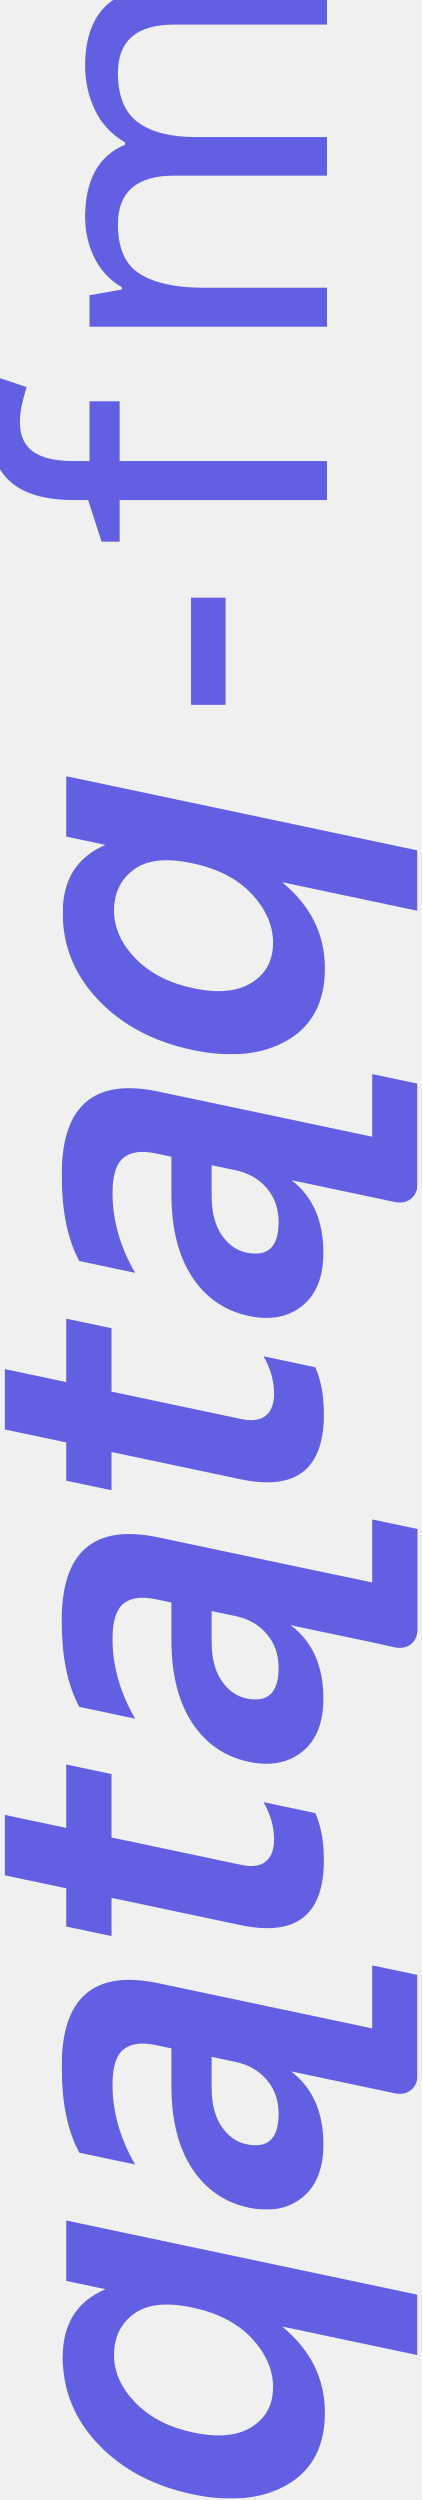
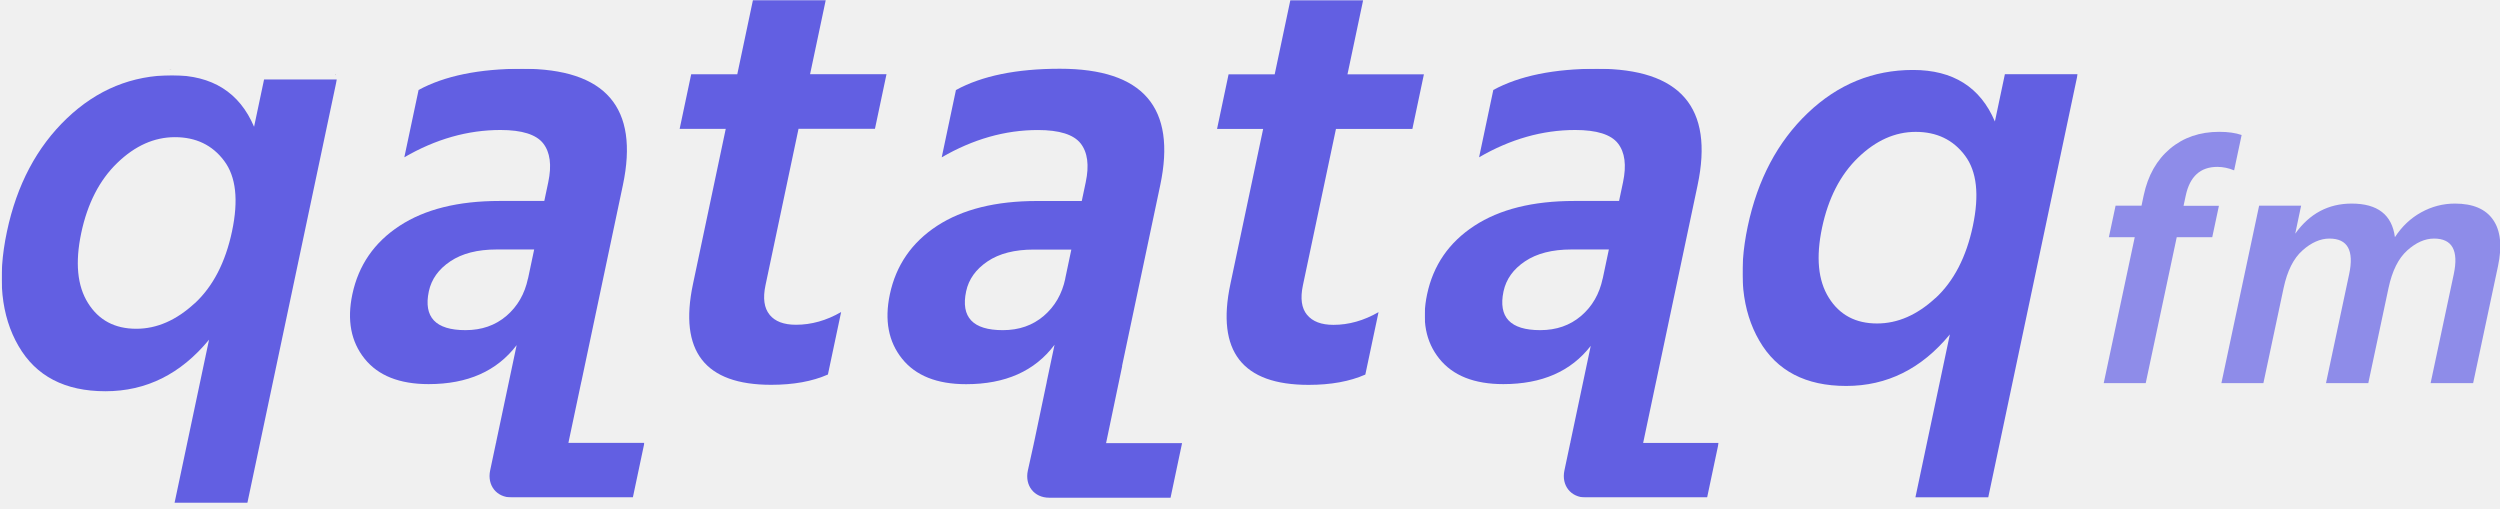
- <svg xmlns="http://www.w3.org/2000/svg" xmlns:xlink="http://www.w3.org/1999/xlink" width="80px" height="474px" viewBox="0 0 80 474" version="1.1">
+ <svg xmlns="http://www.w3.org/2000/svg" xmlns:xlink="http://www.w3.org/1999/xlink" width="403" height="82" viewBox="0 0 403 82">
  <defs>
-     <polygon id="path-1" points="0.418 67.5 46.655 67.5 46.655 0.043 0.418 0.043 0.418 67.5" />
-     <polygon id="path-3" points="52.726 79.071 -1.76319781e-13 79.071 -1.76319781e-13 0.831 326.831 0.831 326.831 79.071 52.726 79.071 52.726 11.805 -4.73052123e-05 11.805 -4.73052123e-05 79.072 52.726 79.072" />
-     <polygon id="path-5" points="0.264 67.5 52.99 67.5 52.99 0.234 0.264 0.234 0.264 67.5" />
-     <polygon id="path-7" points="0.264 67.5 52.99 67.5 52.99 0.234 0.264 0.234 0.264 67.5" />
-     <polygon id="path-9" points="0.048 67.5 46.358 67.5 46.358 0.043 0.048 0.043 0.048 67.5" />
+     <path id="a" d="M.428 69.167H47.81V.044H.428v69.123z" />
+     <path id="c" d="M54.03 81.024H0V.852h413.022v80.172H54.032V12.096H0v68.928h54.03z" />
+     <path id="e" d="M.27 69.167h54.033V.24H.27v68.927z" />
+     <path id="g" d="M.27 69.167h54.033V.24H.27v68.927z" />
+     <path id="i" d="M.144 69.167H47.6V.044H.143v69.123z" />
  </defs>
-   <g id="Page-1" stroke="none" stroke-width="1" fill="none" fill-rule="evenodd">
-     <g id="Desktop-HD-Copy" transform="translate(-49, -280)">
-       <g id="Group-9" transform="translate(29, 270)">
-         <g id="qatataq" transform="translate(57.5, 242) rotate(-90) translate(-57.5, -242) translate(-184.5, 184.5)">
-           <g id="a" transform="translate(223.7007, 31.65532)">
-             <mask id="mask-2" fill="white">
-               <use xlink:href="#path-1" />
-             </mask>
-             <g id="Clip-2" />
-             <path d="M23.322,58.912 C23.347,58.831 23.376,58.752 23.353,58.912 L23.322,58.912 Z M28.408,33.056 C27.897,35.474 26.768,37.43 25.021,38.925 C23.274,40.419 21.13,41.166 18.586,41.166 C13.877,41.166 11.954,39.131 12.814,35.06 C13.217,33.152 14.345,31.577 16.197,30.337 C18.048,29.097 20.468,28.476 23.461,28.476 L29.376,28.476 L28.408,33.056 Z M36.812,49.277 L43.286,18.632 L43.342,18.362 C45.922,6.148 40.661,0.043 27.559,0.043 C20.75,0.043 15.3,1.155 11.206,3.383 L8.969,13.973 C13.898,11.111 18.939,9.68 24.09,9.68 C27.461,9.68 29.7,10.38 30.805,11.778 C31.906,13.178 32.176,15.213 31.613,17.886 L30.988,20.842 L23.928,20.842 C17.441,20.842 12.203,22.148 8.217,24.755 C4.231,27.363 1.756,30.956 0.788,35.536 C-0.072,39.607 0.567,42.978 2.705,45.649 C4.844,48.322 8.203,49.657 12.783,49.657 C18.856,49.657 23.432,47.646 26.533,43.638 L23.307,58.912 L22.391,63.248 C21.895,65.597 23.398,67.5 25.744,67.5 L44.84,67.5 L46.655,58.912 L34.777,58.912 L36.812,49.277 Z" id="Fill-1" fill="#625FE2" mask="url(#mask-2)" />
-           </g>
-           <path d="M167.578,64.711 C167.067,67.129 165.939,69.085 164.192,70.579 C162.444,72.074 160.3,72.822 157.754,72.822 C153.047,72.822 151.124,70.786 151.984,66.715 C152.387,64.807 153.516,63.232 155.367,61.992 C157.218,60.751 159.638,60.13 162.631,60.13 L168.546,60.13 L167.578,64.711 Z M176.51,78.429 L182.512,50.017 C185.092,37.803 179.831,31.698 166.729,31.698 C159.92,31.698 154.47,32.81 150.376,35.038 L148.139,45.628 C153.068,42.766 158.109,41.335 163.26,41.335 C166.631,41.335 168.87,42.035 169.975,43.433 C171.076,44.833 171.346,46.868 170.783,49.541 L170.158,52.497 L163.098,52.497 C156.611,52.497 151.373,53.803 147.387,56.41 C143.401,59.02 140.925,62.613 139.959,67.193 C139.098,71.262 139.737,74.633 141.875,77.304 C144.014,79.977 147.373,81.312 151.954,81.312 C158.123,81.312 162.757,79.246 165.86,75.112 L164.629,80.932 L164.637,80.932 L162.612,90.567 L161.652,94.903 C161.156,97.252 162.656,99.155 165.005,99.155 L184.101,99.155 L185.914,90.567 L173.973,90.567 L176.51,78.429 Z" id="a" fill="#625FE2" />
-           <g id="q" transform="translate(0, 20.08389)">
-             <mask id="mask-4" fill="white">
-               <use xlink:href="#path-3" />
-             </mask>
-             <g id="Clip-9" />
-             <path d="M30.358,47.68 C27.471,50.351 24.406,51.688 21.163,51.688 C17.792,51.688 15.262,50.338 13.576,47.632 C11.889,44.93 11.536,41.256 12.517,36.612 C13.497,31.97 15.385,28.296 18.183,25.592 C20.981,22.888 24.001,21.537 27.245,21.537 C30.552,21.537 33.138,22.777 34.997,25.259 C36.86,27.739 37.273,31.428 36.239,36.327 C35.204,41.225 33.243,45.009 30.358,47.68 L30.358,47.68 Z M39.705,19.915 C37.412,14.509 33.117,11.805 26.821,11.805 C20.524,11.805 15.005,14.063 10.267,18.578 C5.529,23.097 2.38,29.044 0.821,36.421 C-0.71,43.673 -0.1,49.669 2.651,54.407 C5.403,59.148 9.958,61.516 16.32,61.516 C22.744,61.516 28.18,58.812 32.631,53.406 L27.21,79.072 L38.658,79.072 L52.726,12.472 L41.276,12.472 L39.705,19.915 Z" id="Fill-8" fill="#221F20" mask="url(#mask-4)" />
-           </g>
-           <path d="M121.06,70.388 C120.199,69.339 119.985,67.798 120.415,65.761 L125.615,41.145 L137.637,41.145 L139.451,32.557 L127.429,32.557 L129.888,20.916 L118.439,20.916 L115.98,32.557 L108.729,32.557 L106.914,41.145 L114.165,41.145 L109.007,65.57 C106.775,76.129 110.875,81.408 121.308,81.408 C124.805,81.408 127.78,80.87 130.237,79.786 L132.314,69.96 C129.994,71.294 127.628,71.962 125.211,71.962 C123.302,71.962 121.92,71.437 121.06,70.388" id="t" fill="#625FE2" />
-           <path d="M205.592,70.388 C204.73,69.339 204.518,67.798 204.948,65.761 L210.147,41.145 L222.169,41.145 L223.982,32.557 L211.961,32.557 L214.42,20.916 L202.971,20.916 L200.512,32.557 L193.259,32.557 L191.447,41.145 L198.698,41.145 L193.539,65.57 C191.308,76.129 195.408,81.408 205.841,81.408 C209.337,81.408 212.312,80.87 214.767,79.786 L216.844,69.96 C214.526,71.294 212.158,71.962 209.744,71.962 C207.835,71.962 206.45,71.437 205.592,70.388" id="t" fill="#625FE2" />
-           <g id="q" transform="translate(273.8406, 31.65532)">
-             <mask id="mask-6" fill="white">
-               <use xlink:href="#path-5" />
-             </mask>
-             <g id="Clip-16" />
-             <path d="M30.621,36.109 C27.734,38.78 24.672,40.116 21.428,40.116 C18.055,40.116 15.525,38.766 13.84,36.061 C12.152,33.359 11.801,29.685 12.781,25.041 C13.763,20.399 15.651,16.725 18.449,14.021 C21.245,11.317 24.267,9.965 27.511,9.965 C30.818,9.965 33.402,11.205 35.263,13.687 C37.124,16.167 37.537,19.857 36.503,24.755 C35.467,29.654 33.508,33.438 30.621,36.109 L30.621,36.109 Z M41.54,0.901 L39.968,8.343 C37.677,2.937 33.383,0.234 27.084,0.234 C20.788,0.234 15.269,2.492 10.532,7.007 C5.794,11.525 2.643,17.473 1.085,24.85 C-0.446,32.101 0.163,38.097 2.917,42.836 C5.667,47.576 10.224,49.944 16.584,49.944 C23.008,49.944 28.444,47.241 32.895,41.835 L27.472,67.5 L38.923,67.5 L52.991,0.901 L41.54,0.901 Z" id="Fill-15" fill="#625FE2" mask="url(#mask-6)" />
-           </g>
-           <g id="q" transform="translate(0, 31.65532)">
-             <mask id="mask-8" fill="white">
-               <use xlink:href="#path-7" />
-             </mask>
-             <g id="Clip-16" />
-             <path d="M30.621,36.109 C27.734,38.78 24.672,40.116 21.428,40.116 C18.055,40.116 15.525,38.766 13.84,36.061 C12.152,33.359 11.801,29.685 12.781,25.041 C13.763,20.399 15.651,16.725 18.449,14.021 C21.245,11.317 24.267,9.965 27.511,9.965 C30.818,9.965 33.402,11.205 35.263,13.687 C37.124,16.167 37.537,19.857 36.503,24.755 C35.467,29.654 33.508,33.438 30.621,36.109 L30.621,36.109 Z M41.54,0.901 L39.968,8.343 C37.677,2.937 33.383,0.234 27.084,0.234 C20.788,0.234 15.269,2.492 10.532,7.007 C5.794,11.525 2.643,17.473 1.085,24.85 C-0.446,32.101 0.163,38.097 2.917,42.836 C5.667,47.576 10.224,49.944 16.584,49.944 C23.008,49.944 28.444,47.241 32.895,41.835 L27.472,67.5 L38.923,67.5 L52.991,0.901 L41.54,0.901 Z" id="Fill-15" fill="#625FE2" mask="url(#mask-8)" />
-           </g>
-           <g id="a" transform="translate(55.00908, 31.65532)">
-             <mask id="mask-10" fill="white">
-               <use xlink:href="#path-9" />
-             </mask>
-             <g id="Clip-19" />
-             <path d="M23.025,58.912 C23.05,58.831 23.079,58.752 23.056,58.912 L23.025,58.912 Z M28.039,33.056 C27.528,35.474 26.398,37.43 24.653,38.925 C22.906,40.419 20.759,41.166 18.216,41.166 C13.508,41.166 11.586,39.131 12.446,35.06 C12.849,33.152 13.975,31.577 15.828,30.337 C17.68,29.097 20.1,28.476 23.091,28.476 L29.005,28.476 L28.039,33.056 Z M36.442,49.277 L36.443,49.277 L42.973,18.362 C45.553,6.148 40.291,0.043 27.189,0.043 C20.381,0.043 14.932,1.155 10.836,3.383 L8.598,13.973 C13.528,11.111 18.571,9.68 23.721,9.68 C27.092,9.68 29.329,10.38 30.434,11.778 C31.536,13.178 31.807,15.213 31.242,17.886 L30.618,20.842 L23.558,20.842 C17.07,20.842 11.833,22.148 7.848,24.755 C3.862,27.363 1.386,30.956 0.418,35.536 C-0.442,39.607 0.198,42.978 2.337,45.649 C4.475,48.322 7.835,49.657 12.415,49.657 C18.547,49.657 23.16,47.611 26.261,43.524 L23.01,58.912 L22.094,63.248 C21.598,65.597 23.1,67.5 25.447,67.5 L44.543,67.5 L46.358,58.912 L34.405,58.912 L36.442,49.277 Z" id="Fill-18" fill="#625FE2" mask="url(#mask-10)" />
-           </g>
-           <text id="-fm" font-family="HindMadurai-SemiBold, Hind Madurai" font-size="84" font-weight="500" letter-spacing="5.985" fill="#625FE2">
-             <tspan x="337" y="82">-fm</tspan>
-           </text>
-         </g>
-       </g>
+   <g fill="none" fill-rule="evenodd">
+     <g transform="translate(229.238 11.037)">
+       <mask id="b" fill="#fff">
+         <use xlink:href="#a" />
+       </mask>
+       <path d="M23.9 60.367c.025-.083.055-.164.03 0h-.03zm5.21-26.495c-.523 2.478-1.68 4.482-3.47 6.014-1.79 1.53-3.987 2.296-6.594 2.296-4.826 0-6.796-2.085-5.915-6.257.42-1.954 1.57-3.57 3.47-4.84 1.9-1.27 4.38-1.906 7.45-1.906h6.06l-.99 4.69zm8.613 16.622l6.634-31.402.057-.276C47.06 6.3 41.668.044 28.24.044c-6.977 0-12.56 1.14-16.757 3.422L9.19 14.318c5.052-2.933 10.218-4.4 15.496-4.4 3.455 0 5.75.718 6.88 2.15 1.13 1.436 1.406 3.52.83 6.26l-.64 3.03H24.52c-6.648 0-12.015 1.337-16.1 4.01C4.335 28.038 1.8 31.72.808 36.412-.074 40.585.58 44.04 2.772 46.777c2.192 2.74 5.634 4.106 10.328 4.106 6.223 0 10.912-2.06 14.09-6.168l-3.306 15.652-.94 4.442c-.507 2.4 1.033 4.35 3.438 4.35H45.95l1.86-8.8H35.638l2.085-9.88z" fill="#625FE2" mask="url(#b)" />
    </g>
+     <path d="M166.638 71.404c.048-.336-.073.35 0 0" fill="#221F20" />
+     <path d="M171.726 44.91c-.524 2.477-1.68 4.48-3.47 6.013-1.79 1.53-3.988 2.298-6.597 2.298-4.83 0-6.8-2.08-5.92-6.25.41-1.95 1.57-3.57 3.46-4.84s4.37-1.9 7.44-1.9h6.06l-.99 4.7zm9.154 14.056l6.15-29.113c2.644-12.516-2.747-18.772-16.174-18.772-6.977 0-12.562 1.14-16.758 3.43l-2.292 10.85c5.05-2.93 10.217-4.4 15.495-4.4 3.46 0 5.75.72 6.89 2.15 1.13 1.44 1.41 3.52.83 6.26l-.64 3.03h-7.23c-6.65 0-12.01 1.34-16.1 4.01-4.08 2.67-6.62 6.36-7.61 11.05-.88 4.17-.22 7.63 1.97 10.36 2.198 2.74 5.64 4.11 10.33 4.11 6.32 0 11.07-2.11 14.25-6.35l-1.26 5.97h.01l-2.074 9.88-.982 4.44c-.51 2.41 1.03 4.36 3.438 4.36h19.57l1.856-8.8H178.3l2.6-12.44z" fill="#625FE2" />
+     <g transform="translate(0 -.82)">
+       <mask id="d" fill="#fff">
+         <use xlink:href="#c" />
+       </mask>
+       <path d="M31.11 48.858c-2.96 2.737-6.1 4.106-9.423 4.106-3.455 0-6.048-1.383-7.775-4.156-1.73-2.768-2.09-6.533-1.085-11.292 1.004-4.756 2.94-8.52 5.806-11.292 2.868-2.77 5.962-4.156 9.286-4.156 3.39 0 6.04 1.27 7.94 3.814 1.91 2.542 2.33 6.322 1.27 11.342-1.06 5.02-3.07 8.897-6.03 11.634zm9.578-28.452c-2.35-5.54-6.75-8.31-13.203-8.31-6.453 0-12.108 2.315-16.964 6.94-4.85 4.63-8.08 10.727-9.67 18.286-1.57 7.43-.94 13.575 1.88 18.43 2.82 4.858 7.49 7.285 14.01 7.285 6.58 0 12.16-2.77 16.72-8.31l-5.55 26.3h11.73l14.4-68.247H42.3l-1.61 7.626z" fill="#221F20" mask="url(#d)" />
+     </g>
+     <path d="M124.056 50.726c-.88-1.075-1.1-2.654-.66-4.74l5.328-25.225h12.32l1.86-8.8h-12.32l2.52-11.92H121.37l-2.52 11.93h-7.43l-1.86 8.8h7.43l-5.285 25.03c-2.285 10.82 1.915 16.23 12.605 16.23 3.59 0 6.64-.55 9.15-1.66l2.13-10.07c-2.37 1.37-4.8 2.05-7.28 2.05-1.95 0-3.37-.53-4.25-1.61m86.627 0c-.88-1.07-1.1-2.65-.66-4.74l5.33-25.22h12.32l1.857-8.8h-12.32l2.52-11.93H208l-2.52 11.93h-7.433l-1.857 8.8h7.43l-5.287 25.03c-2.283 10.82 1.92 16.23 12.61 16.23 3.583 0 6.63-.55 9.148-1.66l2.13-10.065c-2.37 1.365-4.8 2.05-7.27 2.05-1.96 0-3.37-.54-4.25-1.614" fill="#625FE2" />
+     <g transform="translate(280.62 11.037)">
+       <mask id="f" fill="#fff">
+         <use xlink:href="#e" />
+       </mask>
+       <path d="M31.38 37c-2.96 2.737-6.097 4.107-9.42 4.107-3.458 0-6.05-1.383-7.778-4.156-1.73-2.76-2.09-6.53-1.085-11.29 1.006-4.75 2.94-8.52 5.808-11.29 2.866-2.77 5.963-4.15 9.287-4.15 3.39 0 6.037 1.27 7.944 3.82 1.907 2.54 2.33 6.32 1.27 11.34s-3.07 8.9-6.027 11.64zM42.567.923l-1.61 7.626C38.61 3.01 34.207.24 27.755.24S15.647 2.553 10.793 7.18c-4.855 4.63-8.084 10.724-9.68 18.283-1.57 7.43-.946 13.575 1.876 18.43 2.81 4.858 7.48 7.285 14 7.285 6.58 0 12.15-2.77 16.71-8.31l-5.56 26.3h11.74L54.3.922H42.567z" fill="#625FE2" mask="url(#f)" />
+     </g>
+     <g transform="translate(0 11.89)">
+       <mask id="h" fill="#fff">
+         <use xlink:href="#g" />
+       </mask>
+       <path d="M31.38 37c-2.96 2.737-6.097 4.107-9.42 4.107-3.458 0-6.05-1.383-7.778-4.156-1.73-2.76-2.09-6.53-1.085-11.29 1.006-4.75 2.94-8.52 5.808-11.29 2.866-2.77 5.963-4.15 9.287-4.15 3.39 0 6.037 1.27 7.944 3.82 1.907 2.54 2.33 6.32 1.27 11.34s-3.07 8.9-6.027 11.64zM42.567.923l-1.61 7.626C38.61 3.01 34.207.24 27.755.24S15.647 2.553 10.793 7.18c-4.855 4.63-8.084 10.724-9.68 18.283-1.57 7.43-.946 13.575 1.876 18.43 2.81 4.858 7.48 7.285 14 7.285 6.58 0 12.15-2.77 16.71-8.31l-5.56 26.3h11.74L54.3.922H42.567z" fill="#625FE2" mask="url(#h)" />
+     </g>
+     <g transform="translate(56.277 11.037)">
+       <mask id="j" fill="#fff">
+         <use xlink:href="#i" />
+       </mask>
+       <path d="M23.69 60.367c.025-.083.055-.164.03 0h-.03zm5.138-26.495c-.524 2.478-1.682 4.482-3.47 6.014-1.79 1.53-3.99 2.296-6.597 2.296-4.82 0-6.79-2.085-5.91-6.257.42-1.954 1.57-3.57 3.47-4.84 1.9-1.27 4.38-1.906 7.45-1.906h6.06l-.99 4.69zm8.61 16.622h.002l6.69-31.678C46.776 6.3 41.383.044 27.957.044c-6.976 0-12.56 1.14-16.758 3.422L8.9 14.318c5.05-2.933 10.218-4.4 15.497-4.4 3.454 0 5.747.718 6.88 2.15 1.127 1.436 1.406 3.52.827 6.26l-.64 3.03H24.23c-6.647 0-12.014 1.337-16.097 4.01C4.05 28.038 1.513 31.72.52 36.413c-.88 4.172-.223 7.627 1.97 10.364 2.19 2.74 5.633 4.106 10.326 4.106 6.285 0 11.012-2.097 14.19-6.284l-3.332 15.76-.94 4.44c-.507 2.4 1.033 4.35 3.438 4.35H45.74l1.86-8.8H35.35l2.088-9.88z" fill="#625FE2" mask="url(#j)" />
+     </g>
+     <path d="M356.588 38.232h-5.697l-5 23.524h-6.77l5-23.524h-4.17l1.08-5.077h4.18l.36-1.694c.68-3.19 2.1-5.69 4.25-7.5 2.15-1.8 4.79-2.71 7.91-2.71 1.43 0 2.64.17 3.62.51l-1.21 5.7c-.89-.37-1.8-.56-2.7-.56-2.74 0-4.44 1.54-5.1 4.63l-.35 1.64h5.7l-1.08 5.08zm42.054 23.525h-6.828l3.73-17.545c.816-3.835-.244-5.754-3.176-5.754-1.47 0-2.91.64-4.33 1.92-1.42 1.277-2.42 3.29-3.004 6.034l-3.263 15.345h-6.82l3.73-17.545c.82-3.835-.24-5.754-3.18-5.754-1.46 0-2.92.64-4.35 1.92-1.44 1.277-2.44 3.29-3.03 6.034l-3.26 15.345h-6.77l6.08-28.603h6.77l-.95 4.513c2.31-3.235 5.34-4.85 9.1-4.85 4.18 0 6.5 1.805 6.97 5.415 1.12-1.73 2.54-3.065 4.24-4.005 1.707-.94 3.518-1.41 5.437-1.41 2.894 0 4.95.872 6.154 2.62 1.21 1.75 1.47 4.244.784 7.477l-4.006 18.843z" fill="#8E8CE9" />
  </g>
</svg>
